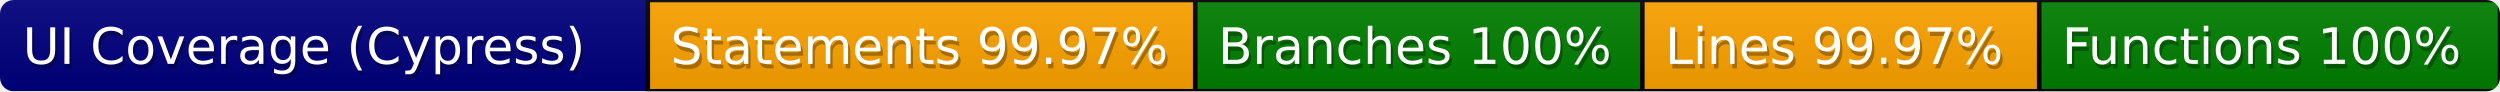
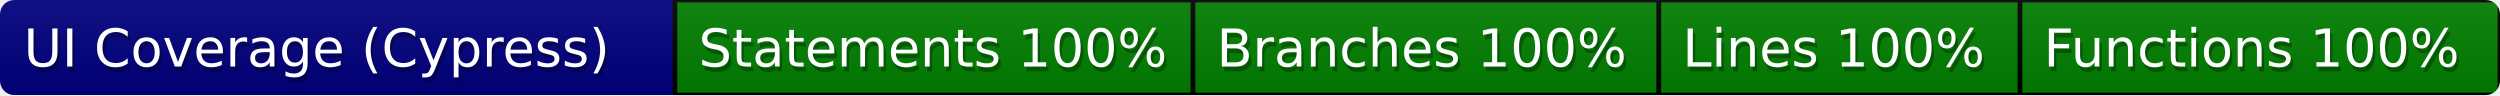
- <svg xmlns="http://www.w3.org/2000/svg" width="548" height="20">
+ <svg xmlns="http://www.w3.org/2000/svg" width="526" height="20">
  <defs>
    <style>text{font-size:11px;font-family:Verdana,DejaVu Sans,Geneva,sans-serif}text.shadow{fill:#010101;fill-opacity:.3}text.high{fill:#fff}</style>
    <linearGradient id="smooth" x2="0" y2="100%">
      <stop offset="0" stop-color="#aaa" stop-opacity=".1" />
      <stop offset="1" stop-opacity=".1" />
    </linearGradient>
    <mask id="round">
      <rect width="100%" height="100%" fill="#fff" rx="3" />
    </mask>
  </defs>
  <g id="bg" mask="url(#round)">
    <path fill="navy" d="M0 0h142v20H0z" />
-     <path fill="orange" stroke="#000" d="M142 0h120v20H142z" />
-     <path fill="green" stroke="#000" d="M262 0h98v20h-98z" />
-     <path fill="orange" stroke="#000" d="M360 0h87v20h-87z" />
-     <path fill="green" stroke="#000" d="M447 0h101v20H447z" />
-     <path fill="url(#smooth)" d="M0 0h548v20H0z" />
+     <path fill="green" stroke="#000" d="M142 0h109v20H142zM251 0h98v20h-98zM349 0h76v20h-76zM425 0h101v20H425z" />
+     <path fill="url(#smooth)" d="M0 0h526v20H0z" />
  </g>
  <g id="fg">
    <text x="5.5" y="15" class="shadow">UI Coverage (Cypress)</text>
    <text x="5" y="14" class="high">UI Coverage (Cypress)</text>
-     <text x="147.5" y="15" class="shadow">Statements 99.97%</text>
-     <text x="147" y="14" class="high">Statements 99.97%</text>
-     <text x="267.5" y="15" class="shadow">Branches 100%</text>
-     <text x="267" y="14" class="high">Branches 100%</text>
-     <text x="365.5" y="15" class="shadow">Lines 99.97%</text>
-     <text x="365" y="14" class="high">Lines 99.97%</text>
-     <text x="452.5" y="15" class="shadow">Functions 100%</text>
-     <text x="452" y="14" class="high">Functions 100%</text>
+     <text x="147.5" y="15" class="shadow">Statements 100%</text>
+     <text x="147" y="14" class="high">Statements 100%</text>
+     <text x="256.5" y="15" class="shadow">Branches 100%</text>
+     <text x="256" y="14" class="high">Branches 100%</text>
+     <text x="354.5" y="15" class="shadow">Lines 100%</text>
+     <text x="354" y="14" class="high">Lines 100%</text>
+     <text x="430.5" y="15" class="shadow">Functions 100%</text>
+     <text x="430" y="14" class="high">Functions 100%</text>
  </g>
</svg>
